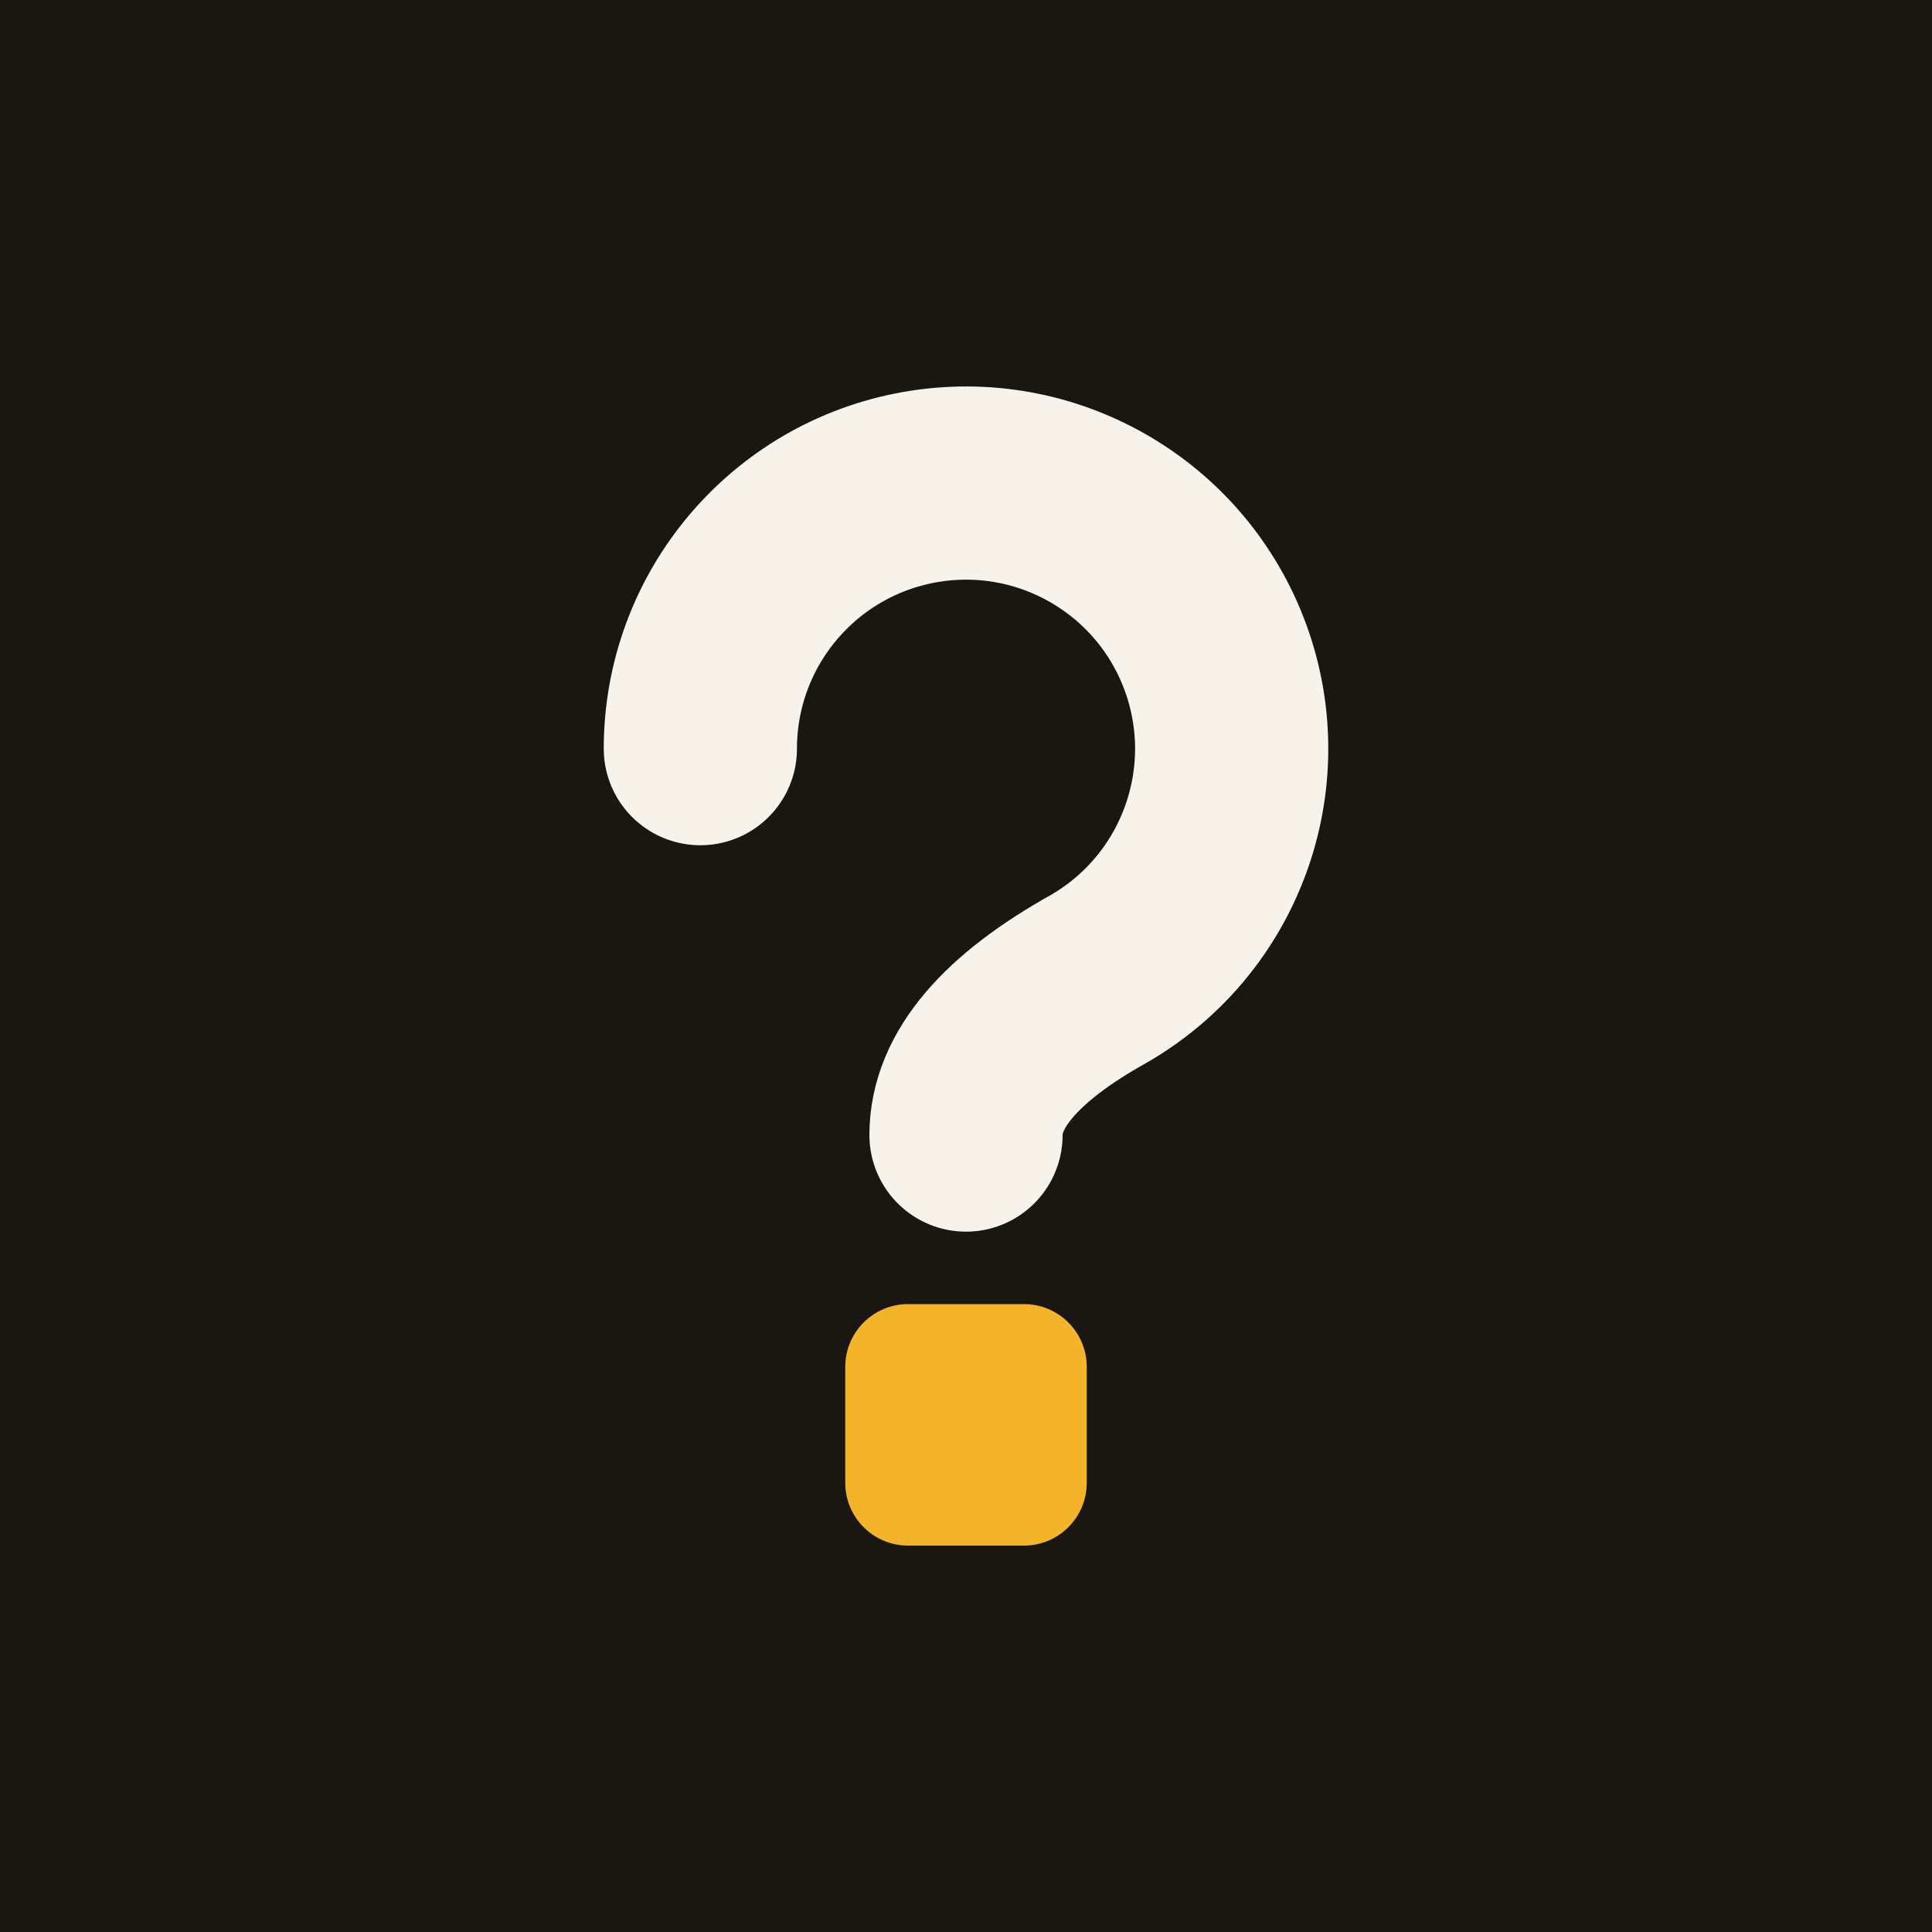
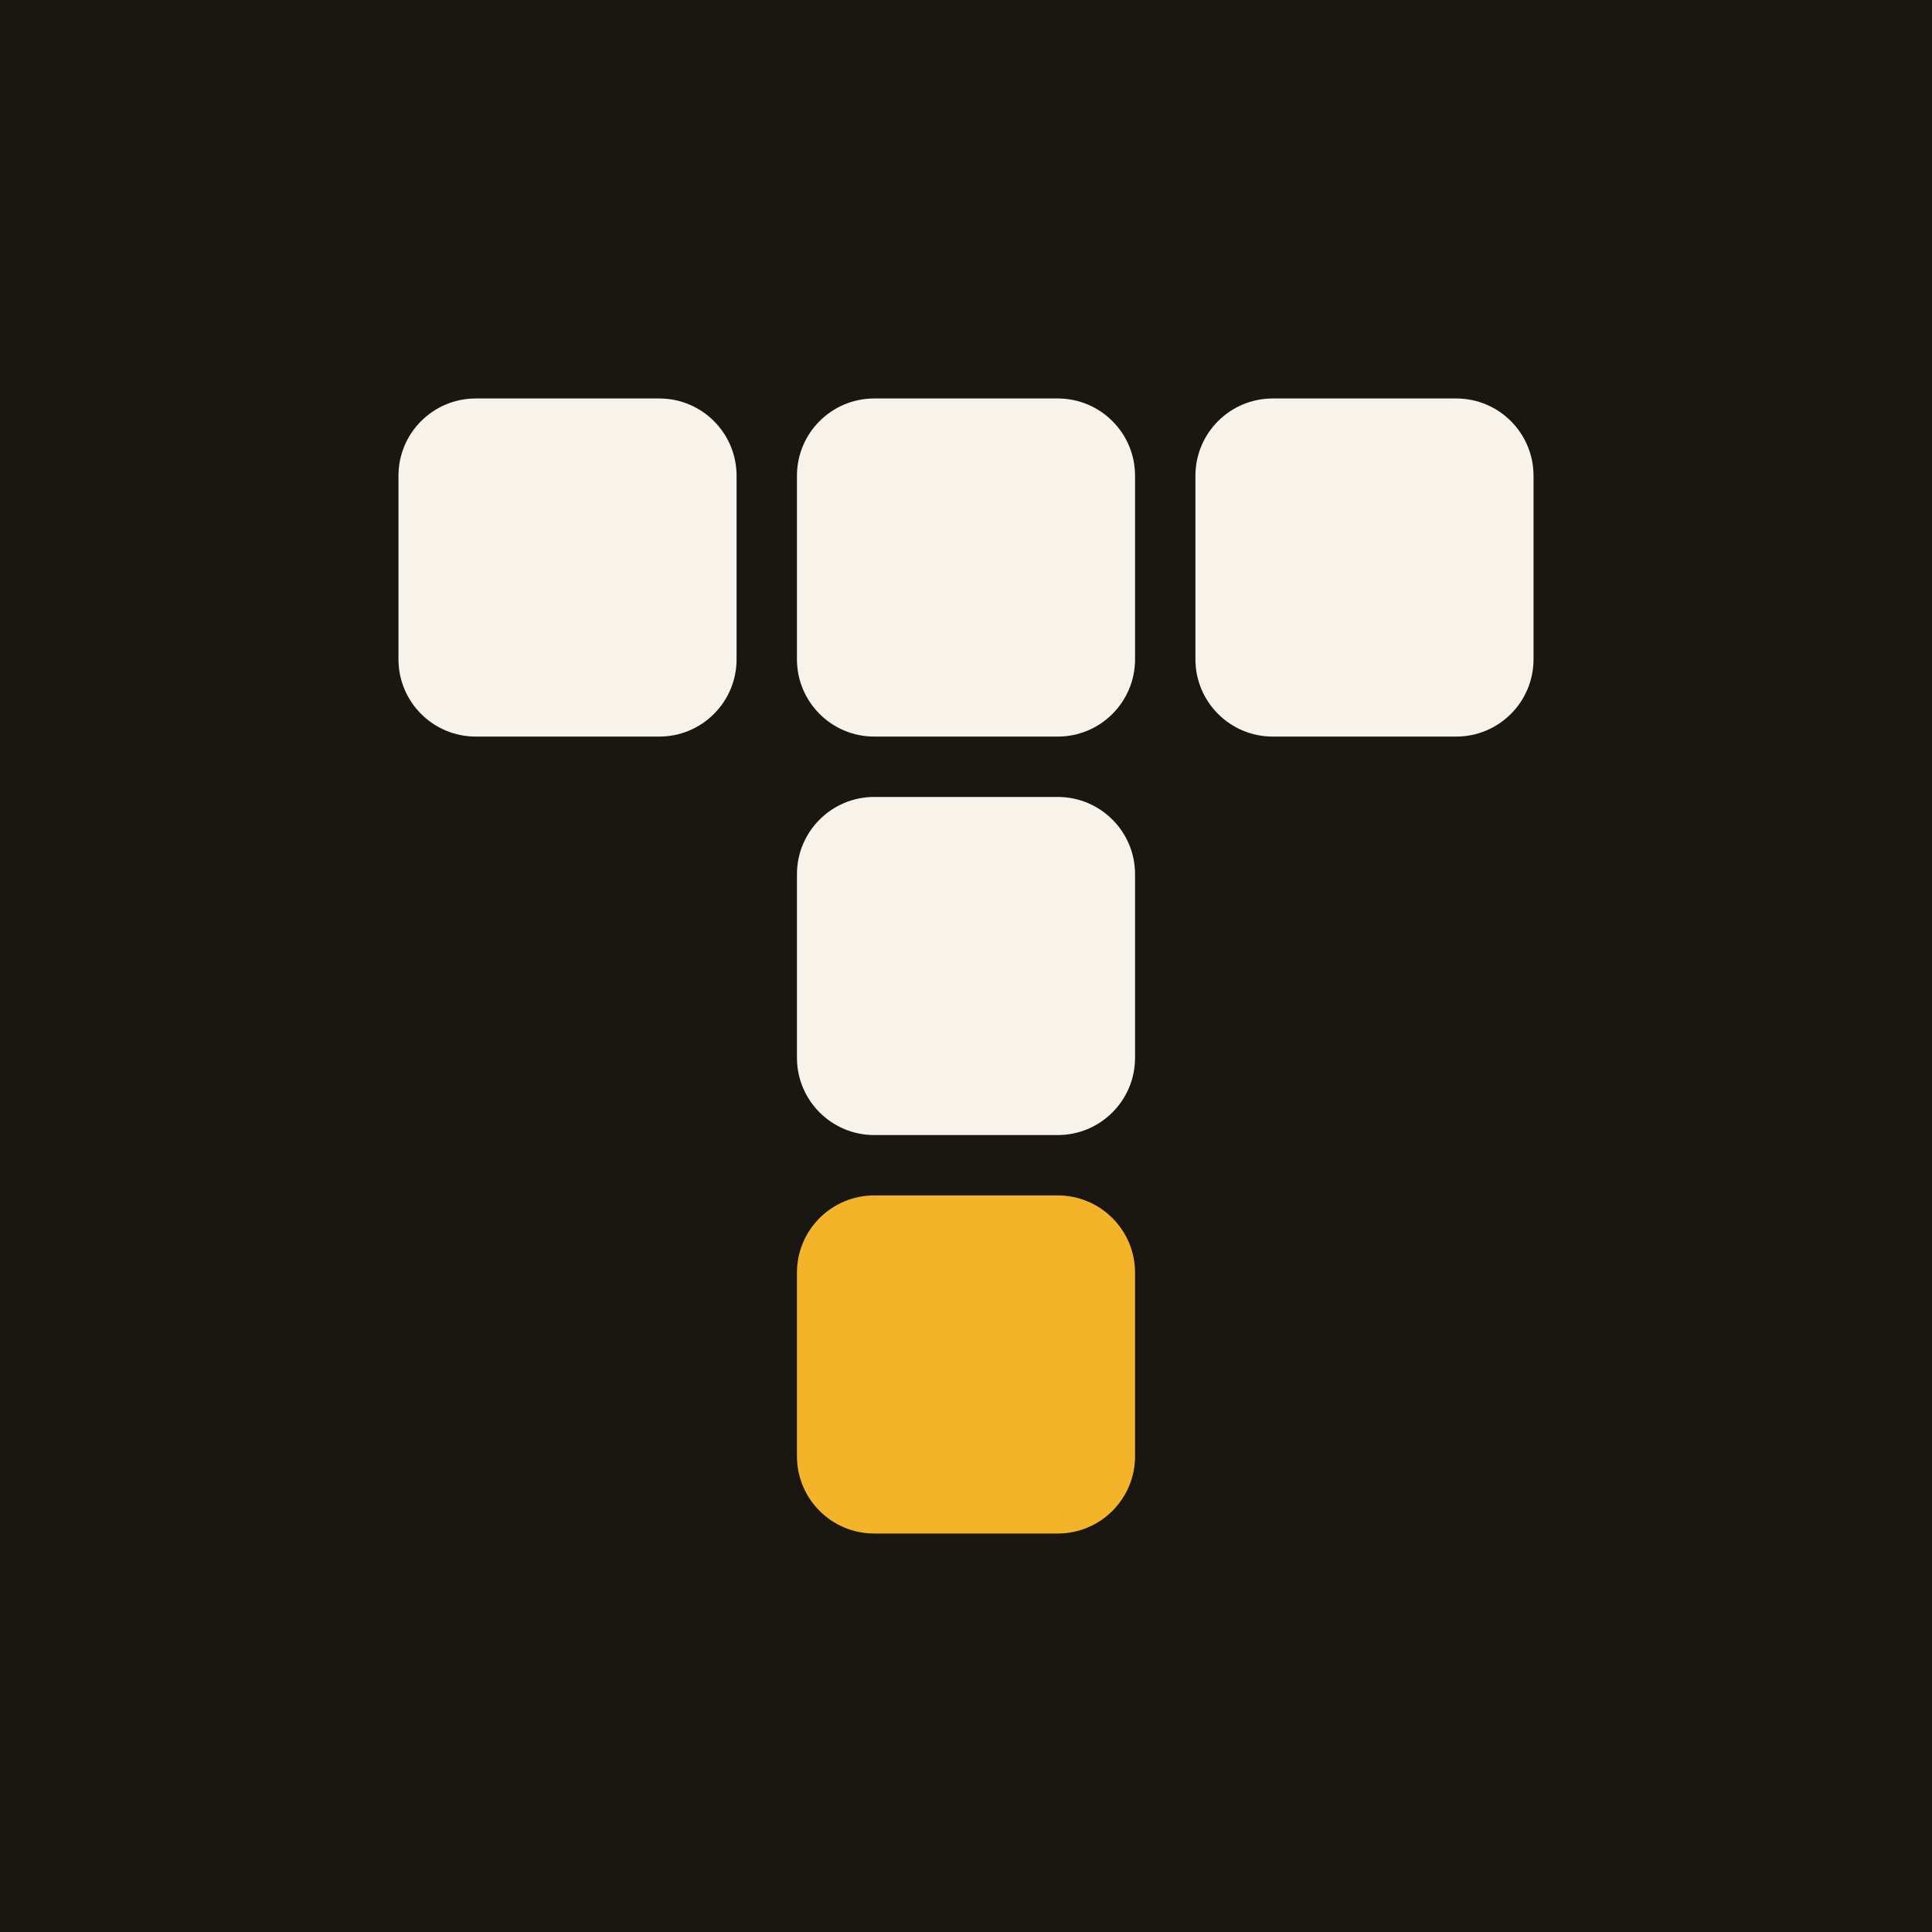
<svg xmlns="http://www.w3.org/2000/svg" viewBox="0 0 64 64">
  <rect width="64" height="64" rx="0" fill="#1A1712" />
  <g transform="translate(6.4 6.4) scale(0.8)">
-     <path d="M21 23a11 11 0 1 1 16.5 9.53Q32 35.6 32 39" fill="none" stroke="#F7F3EA" stroke-width="8" stroke-linecap="round" stroke-linejoin="round" />
-     <rect x="27" y="46" width="10" height="10" rx="2.6" fill="#F4B42A" />
+     <rect x="8.5" y="8.5" width="14" height="14" rx="3.2" fill="#F7F3EA" />
+     <rect x="25" y="8.5" width="14" height="14" rx="3.2" fill="#F7F3EA" />
+     <rect x="41.5" y="8.5" width="14" height="14" rx="3.2" fill="#F7F3EA" />
+     <rect x="25" y="25" width="14" height="14" rx="3.2" fill="#F7F3EA" />
+     <rect x="25" y="41.5" width="14" height="14" rx="3.2" fill="#F4B42A" />
  </g>
</svg>
